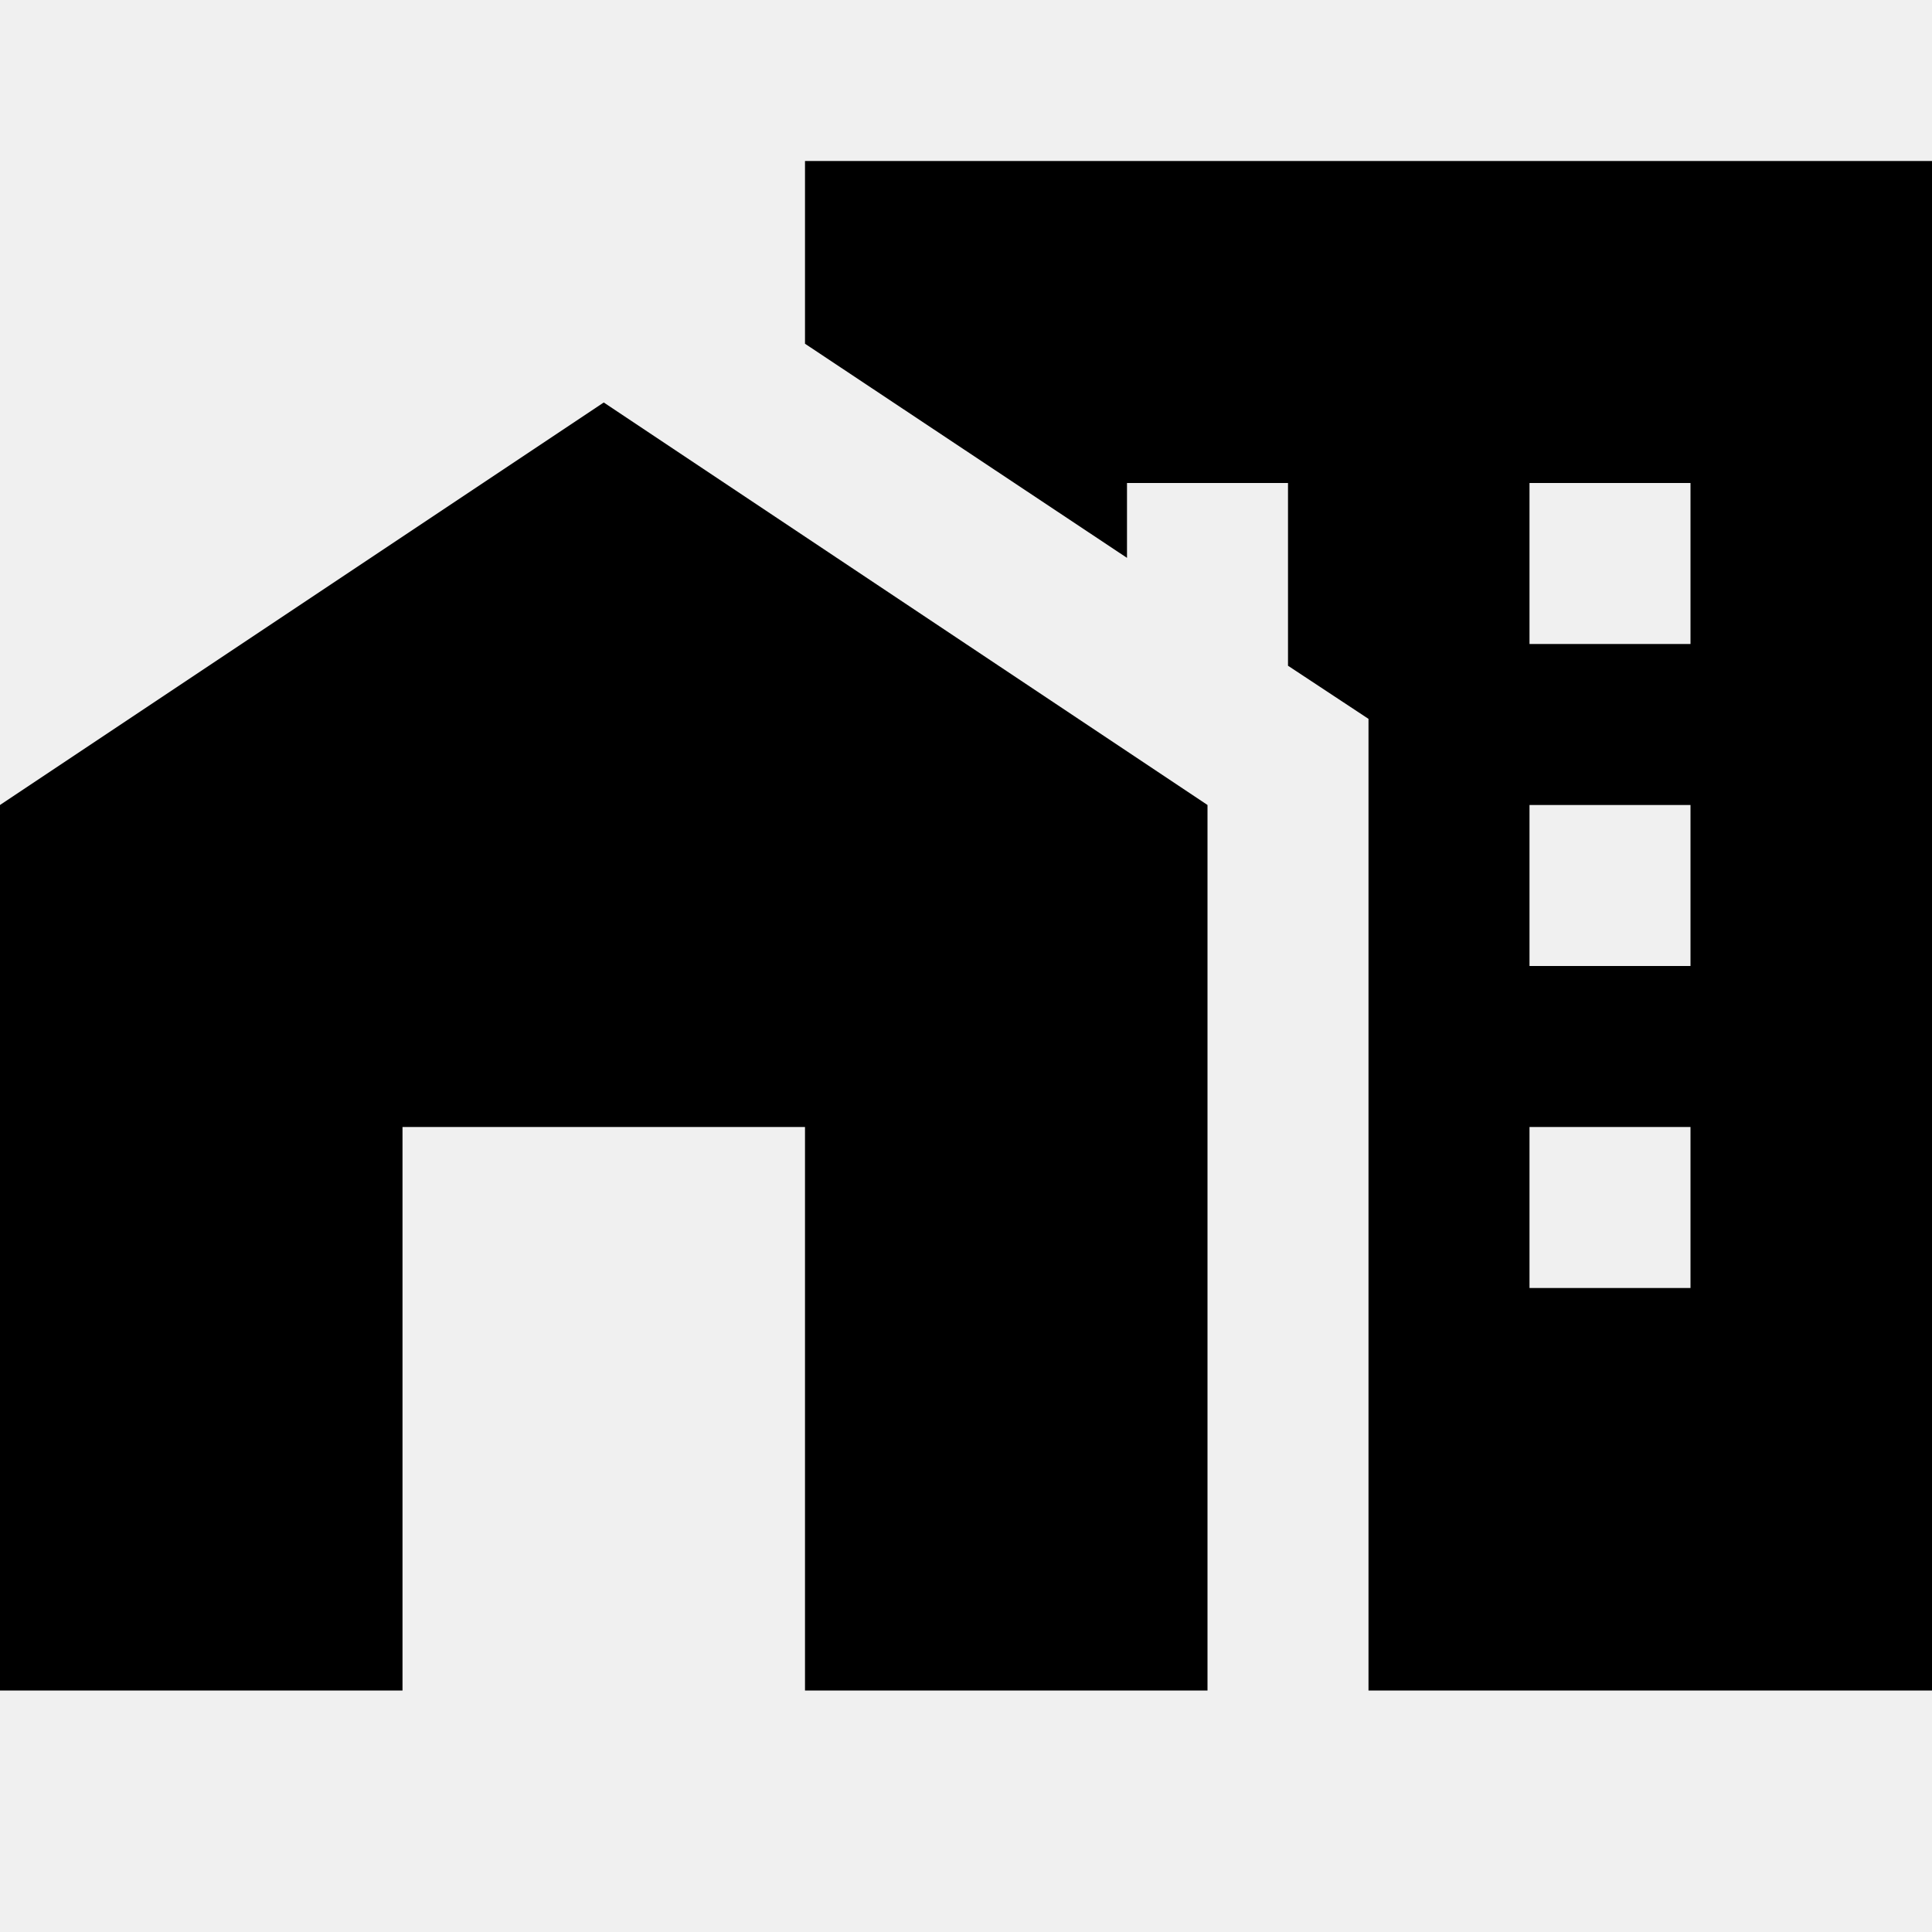
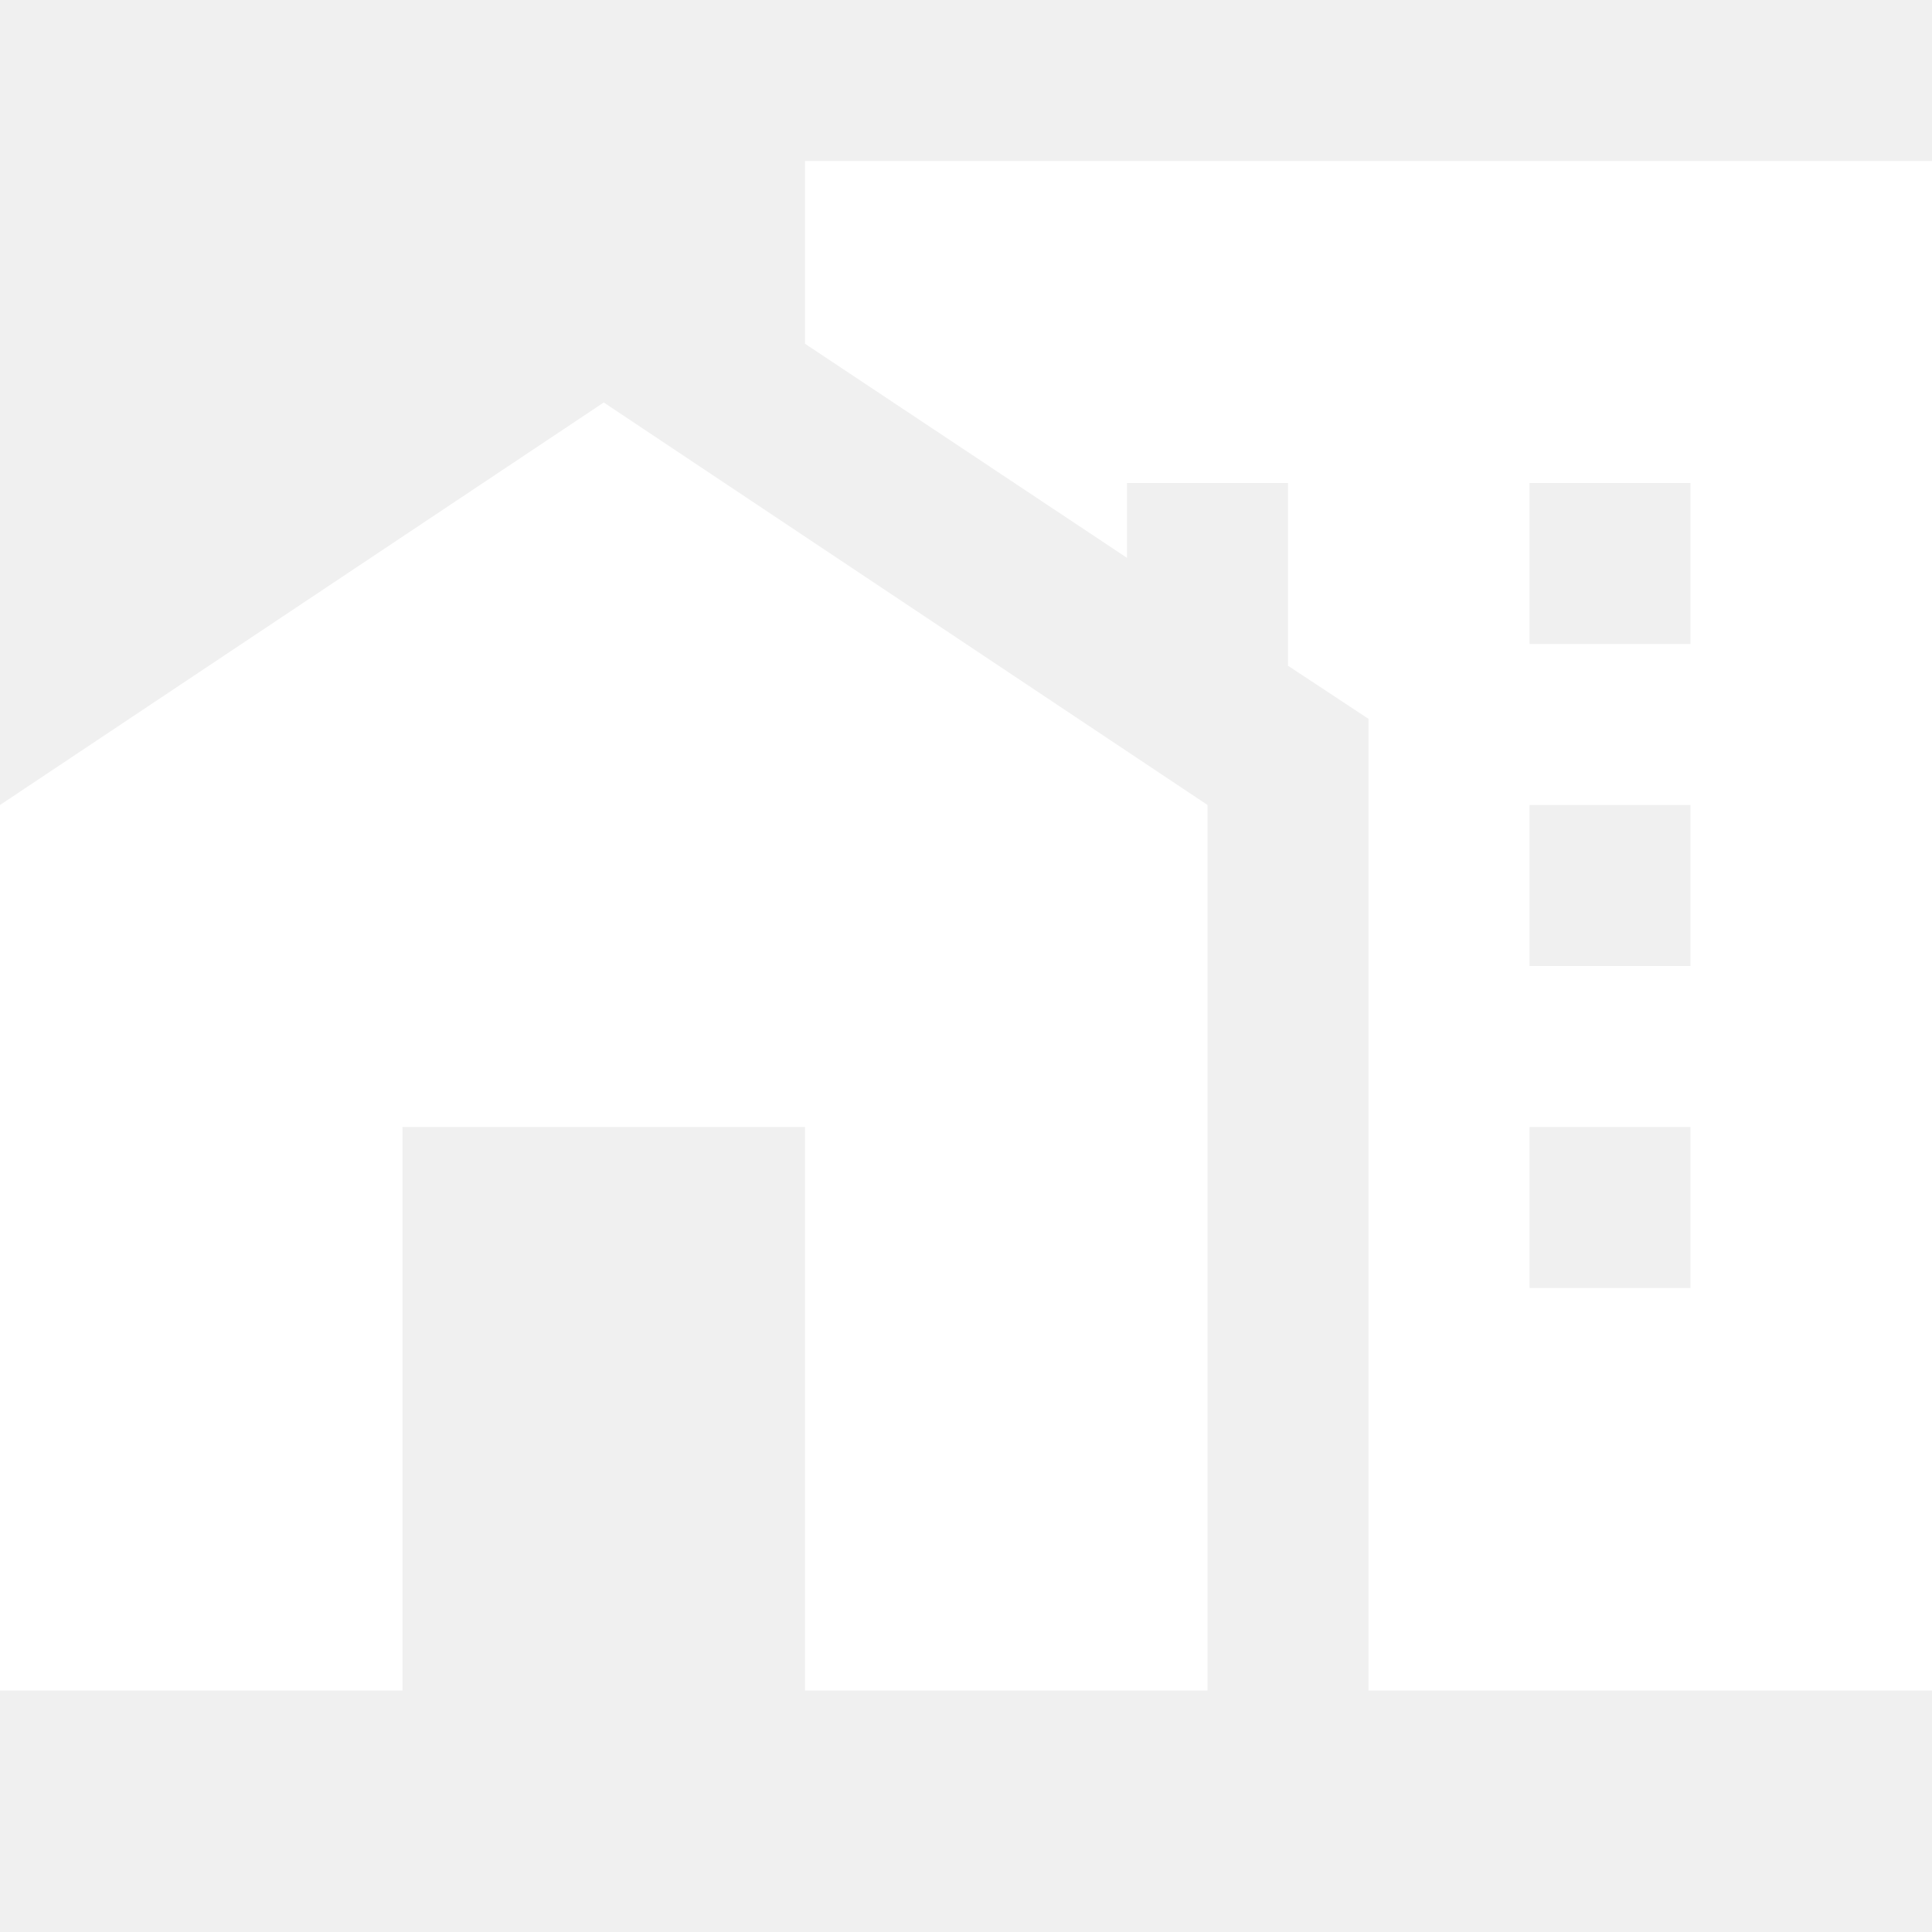
<svg xmlns="http://www.w3.org/2000/svg" viewBox="0 0 24 24">
-   <path d="M0 21V10l7.5-5 7.5 5v11h-5v-7H5v7H0M24 2v19h-7V8.93l-1-.66V6h-2v.93l-4-2.66V2h14m-3 12h-2v2h2v-2m0-4h-2v2h2v-2m0-4h-2v2h2V6z" />
+   <path fill="#fff" d="M0 21V10l7.5-5 7.5 5v11h-5v-7H5v7H0M24 2v19h-7V8.93l-1-.66V6h-2v.93l-4-2.66V2h14m-3 12h-2v2h2v-2m0-4h-2v2h2v-2m0-4h-2v2h2V6z" />
</svg>
